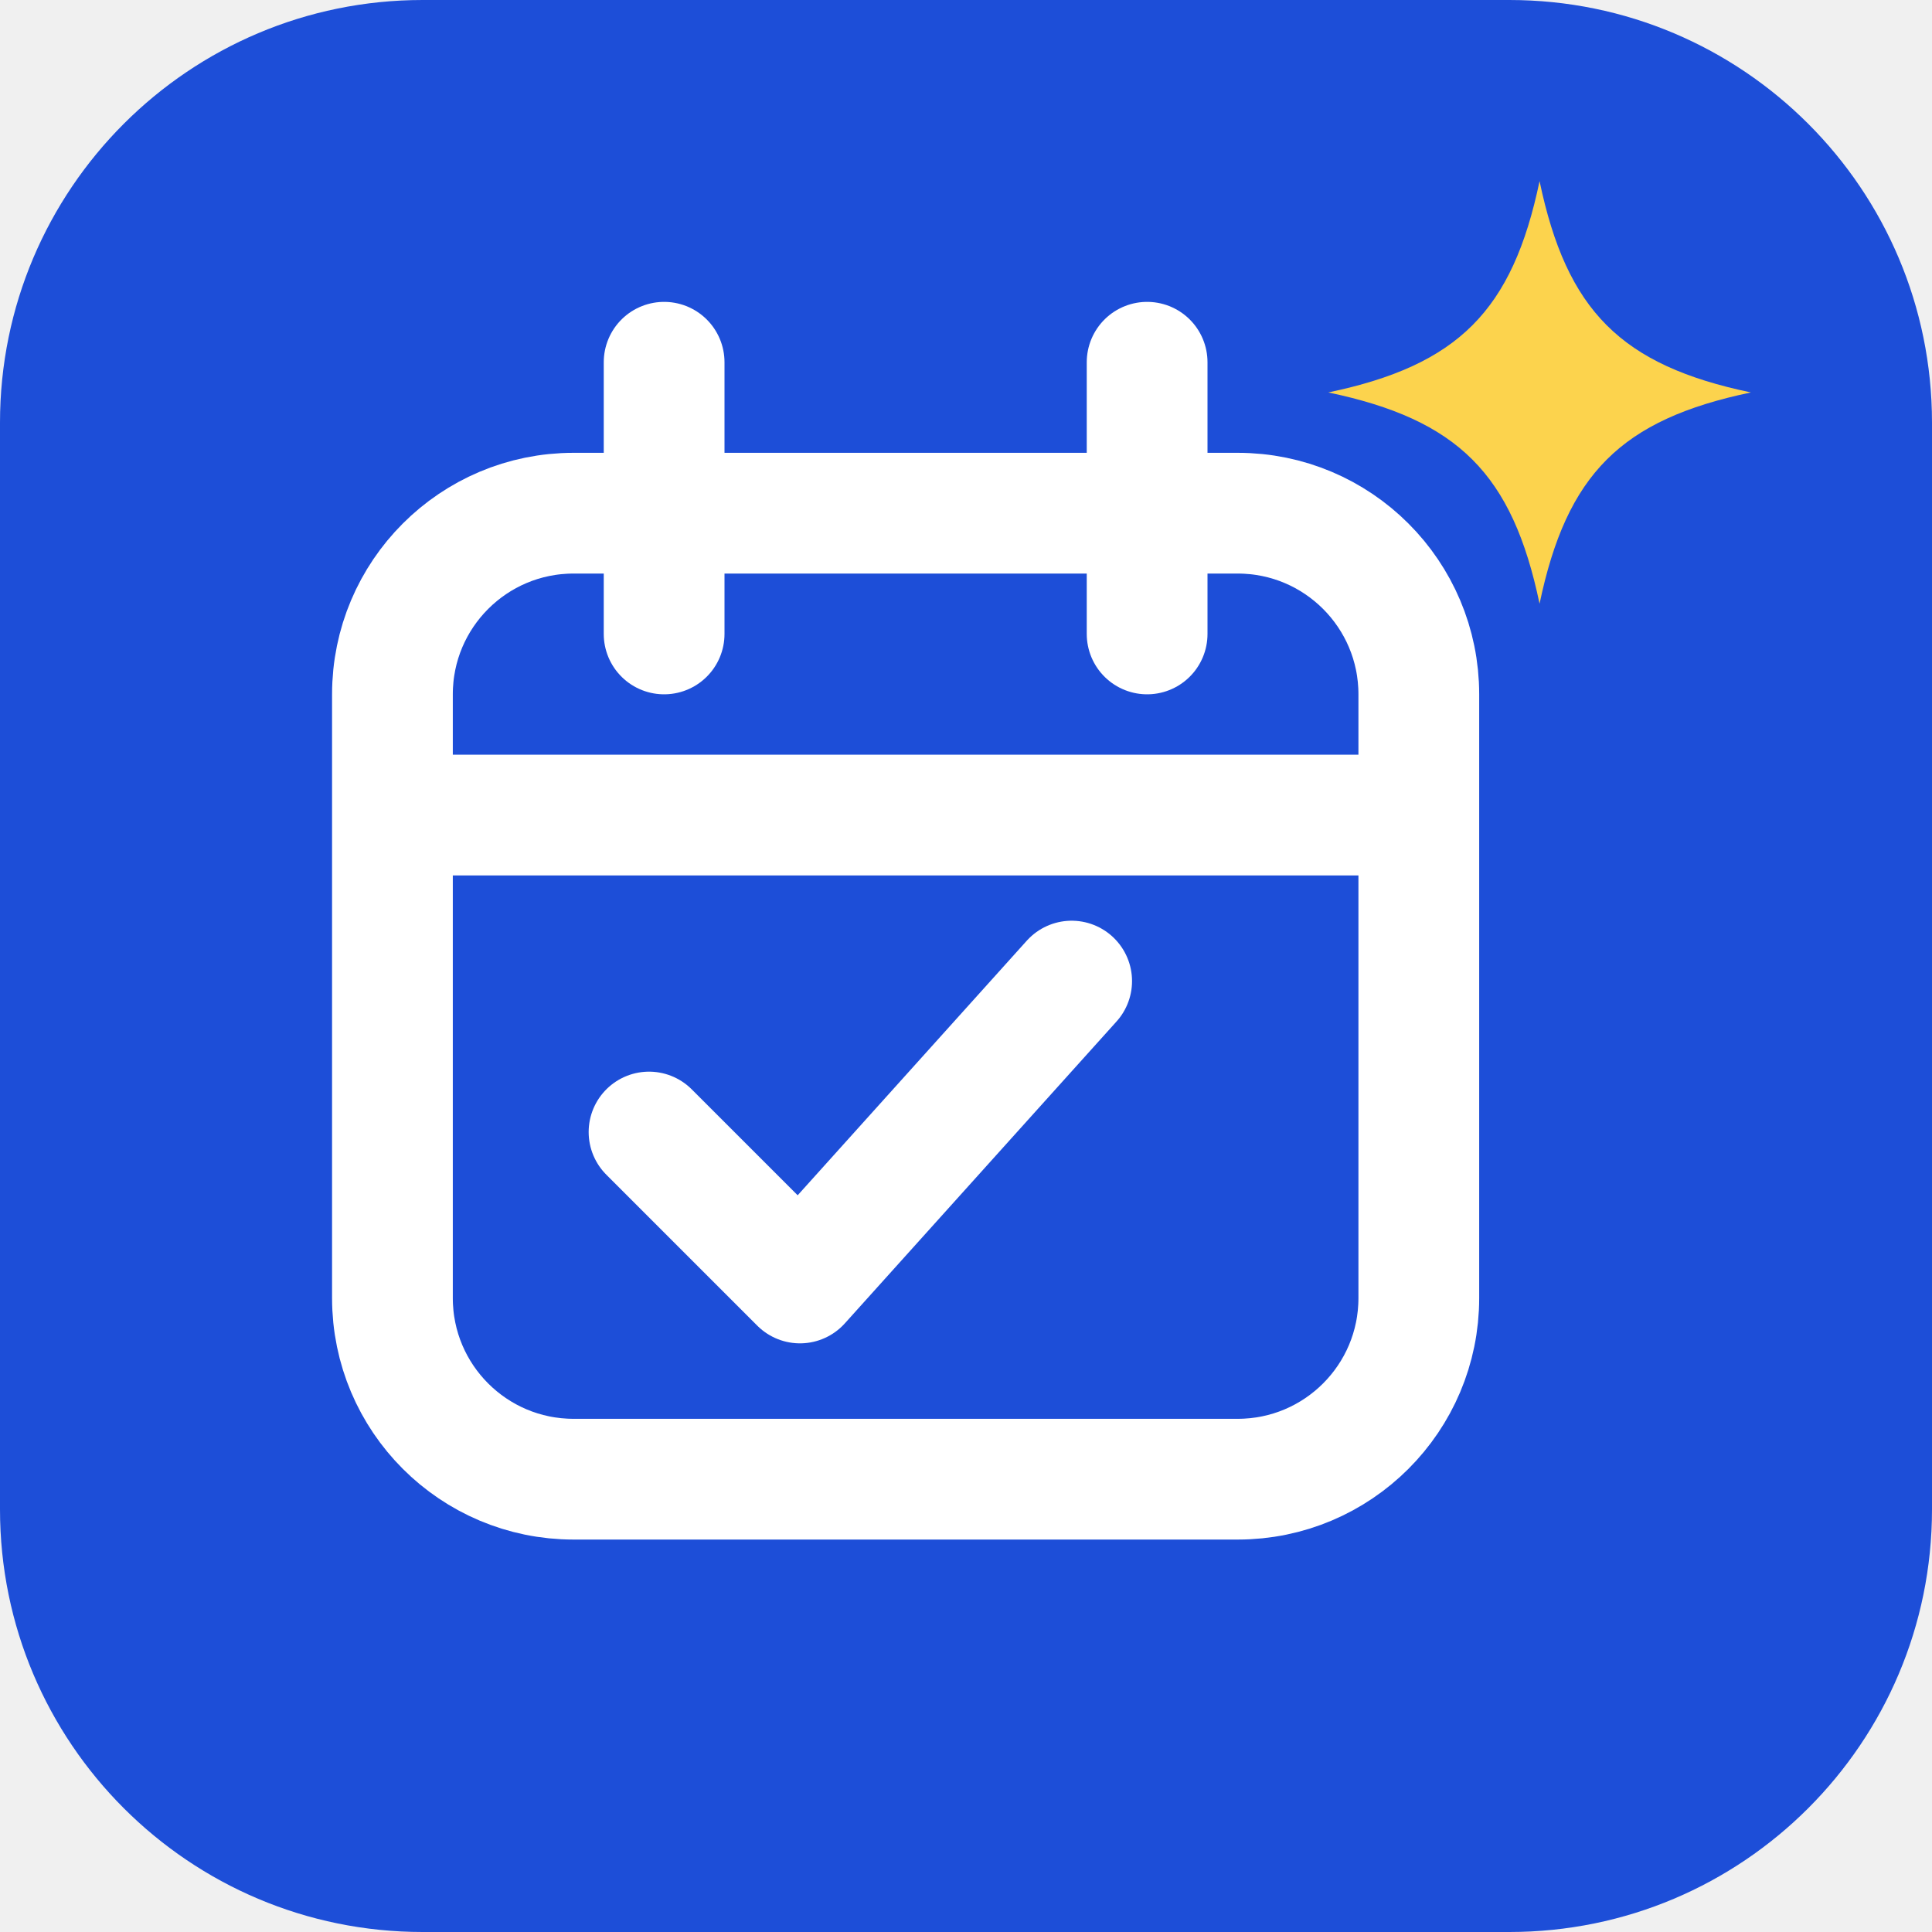
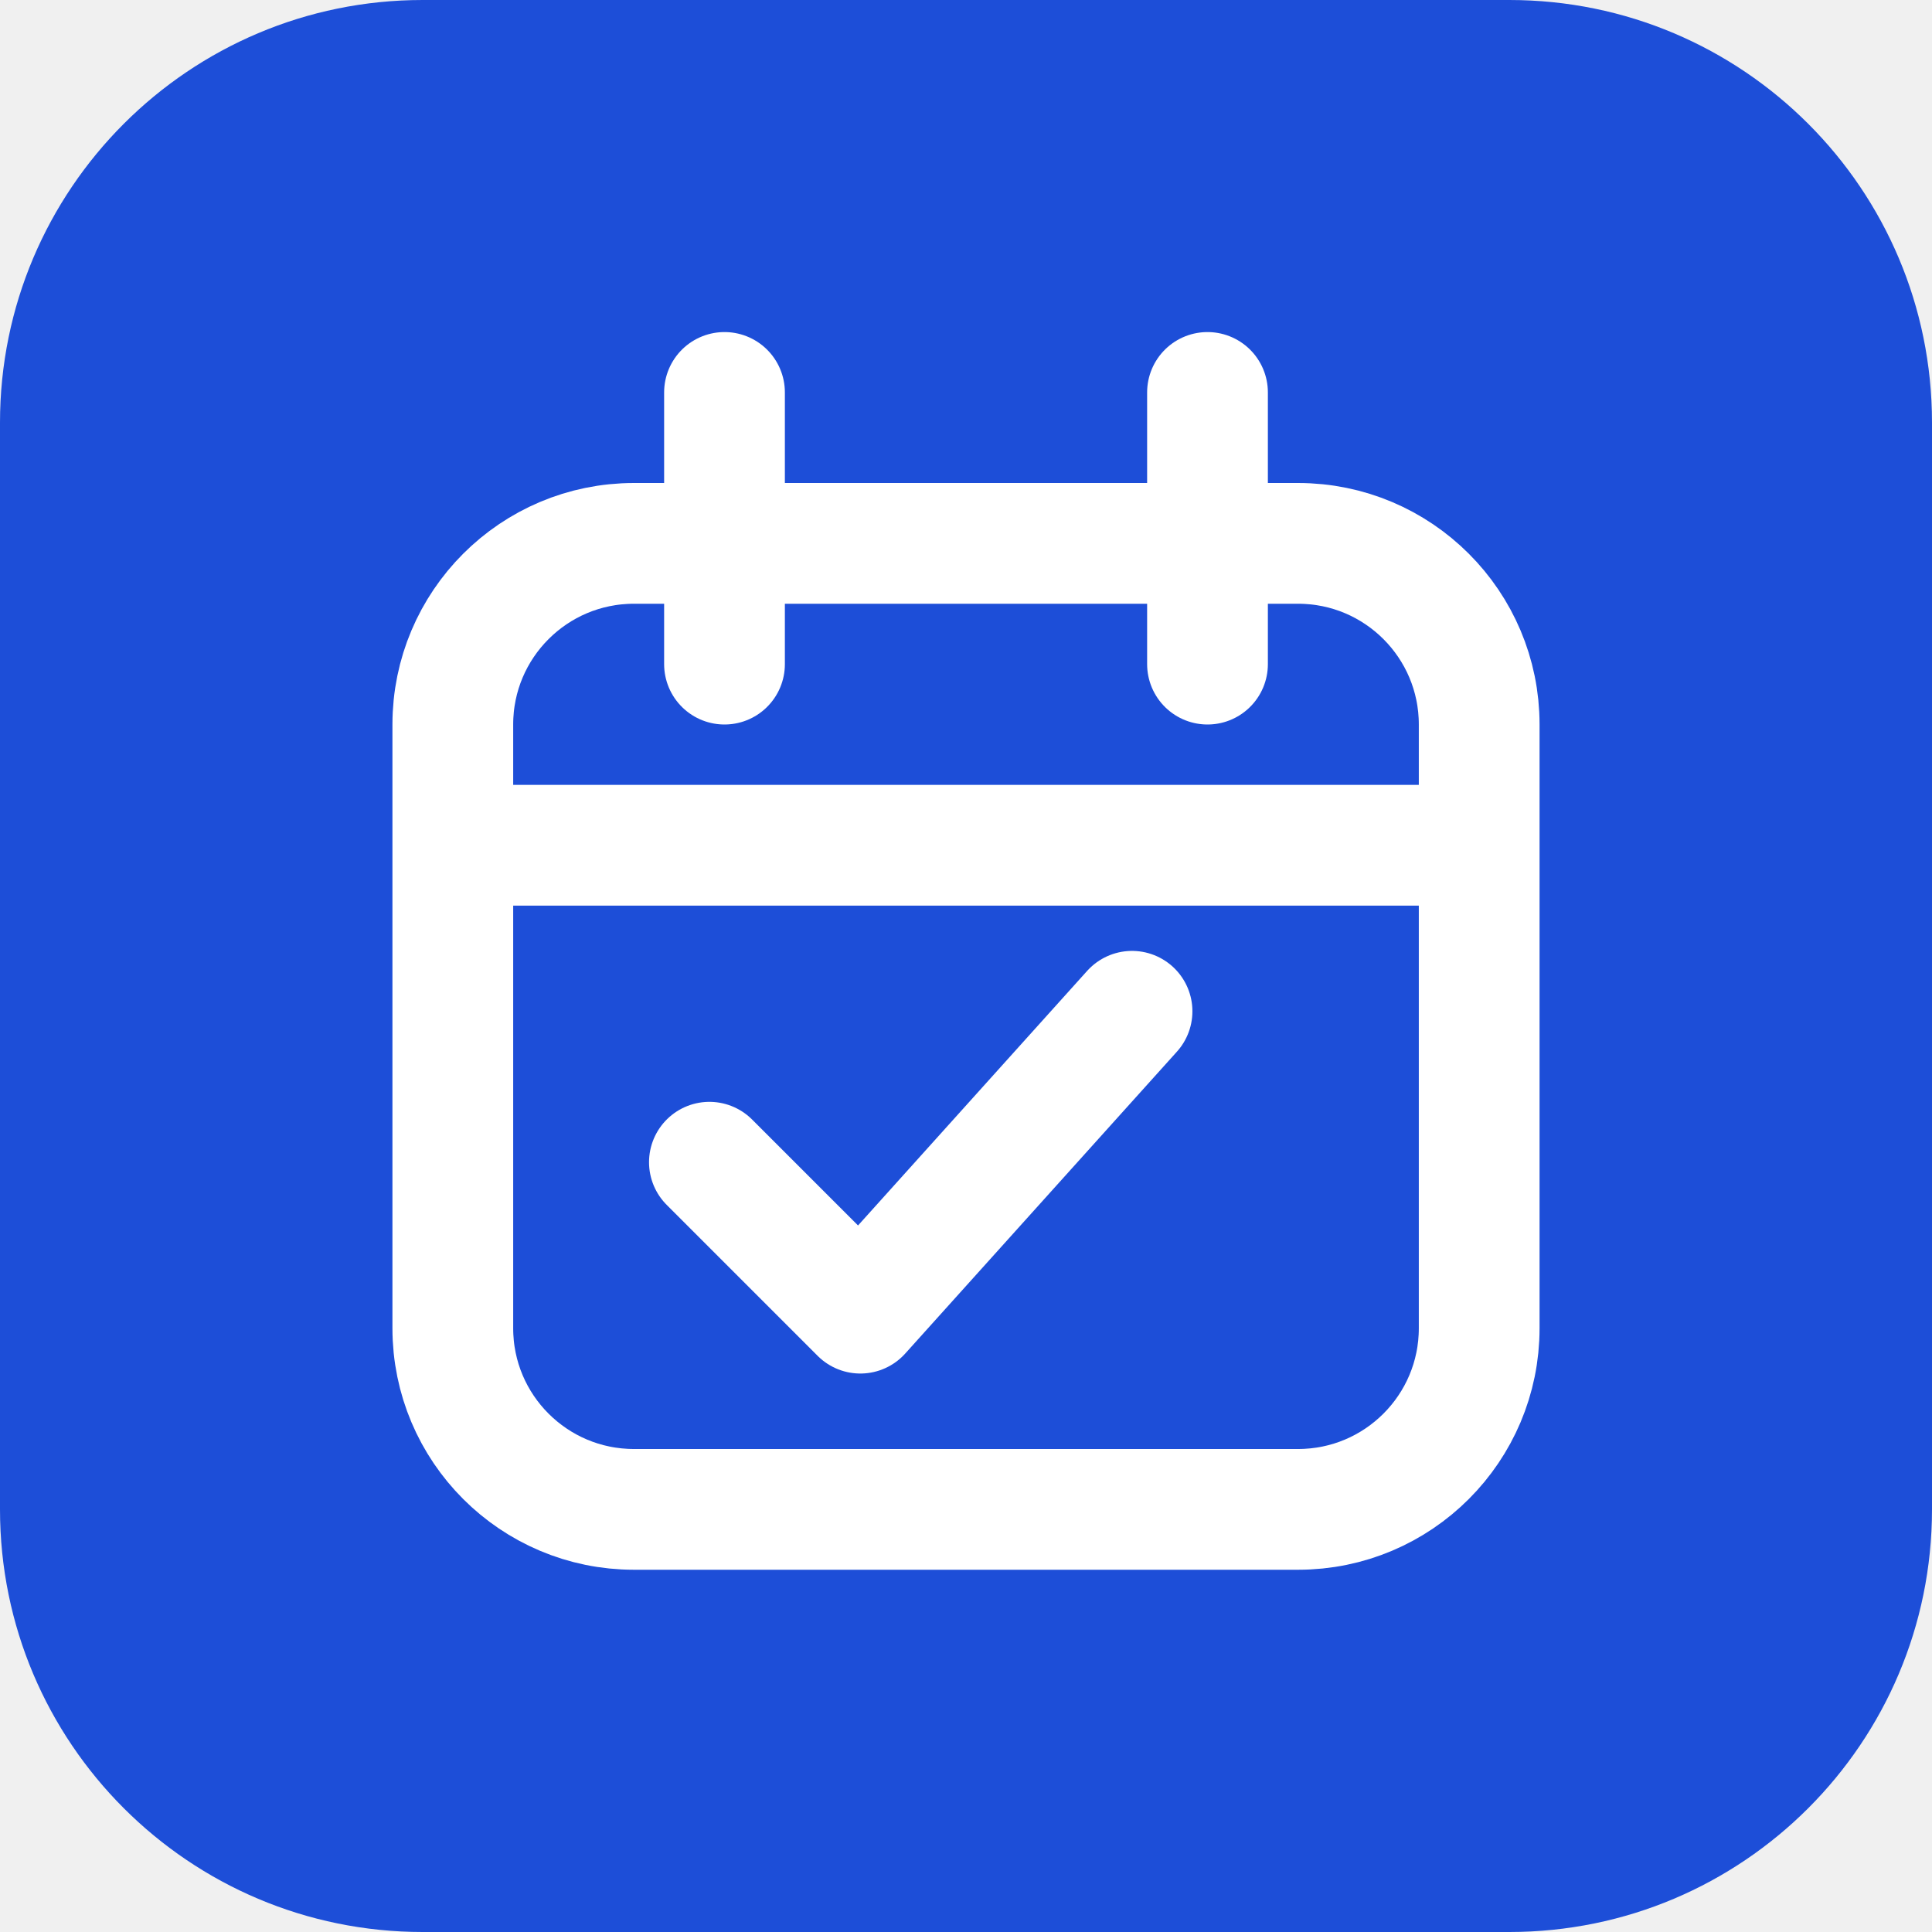
<svg xmlns="http://www.w3.org/2000/svg" viewBox="0 0 64 64">
  <rect width="64" height="64" rx="14" fill="#1d4ed8" />
-   <rect x="13" y="17" width="34" height="32" rx="6" fill="none" stroke="#fff" stroke-width="4" />
-   <path d="M13 27h34" stroke="#fff" stroke-width="4" />
-   <path d="M22 12v9M38 12v9" stroke="#fff" stroke-width="4" stroke-linecap="round" />
-   <path d="M21.5 37.5l5 5 9-10" fill="none" stroke="#fff" stroke-width="4" stroke-linecap="round" stroke-linejoin="round" />
-   <path d="M51 6c.9 4.3 2.7 6.1 7 7-4.3.9-6.1 2.7-7 7-.9-4.3-2.7-6.1-7-7 4.3-.9 6.1-2.7 7-7z" fill="#fcd34d" />
+   <g transform="translate(2 1)" fill="none" stroke="#fff" stroke-width="4">
+     <rect x="13" y="17" width="34" height="32" rx="6" />
+     <path d="M13 27h34" />
+     <path d="M22 12v9M38 12v9" stroke-linecap="round" />
+     <path d="M21.5 37.5l5 5 9-10" stroke-linecap="round" stroke-linejoin="round" />
+   </g>
</svg>
